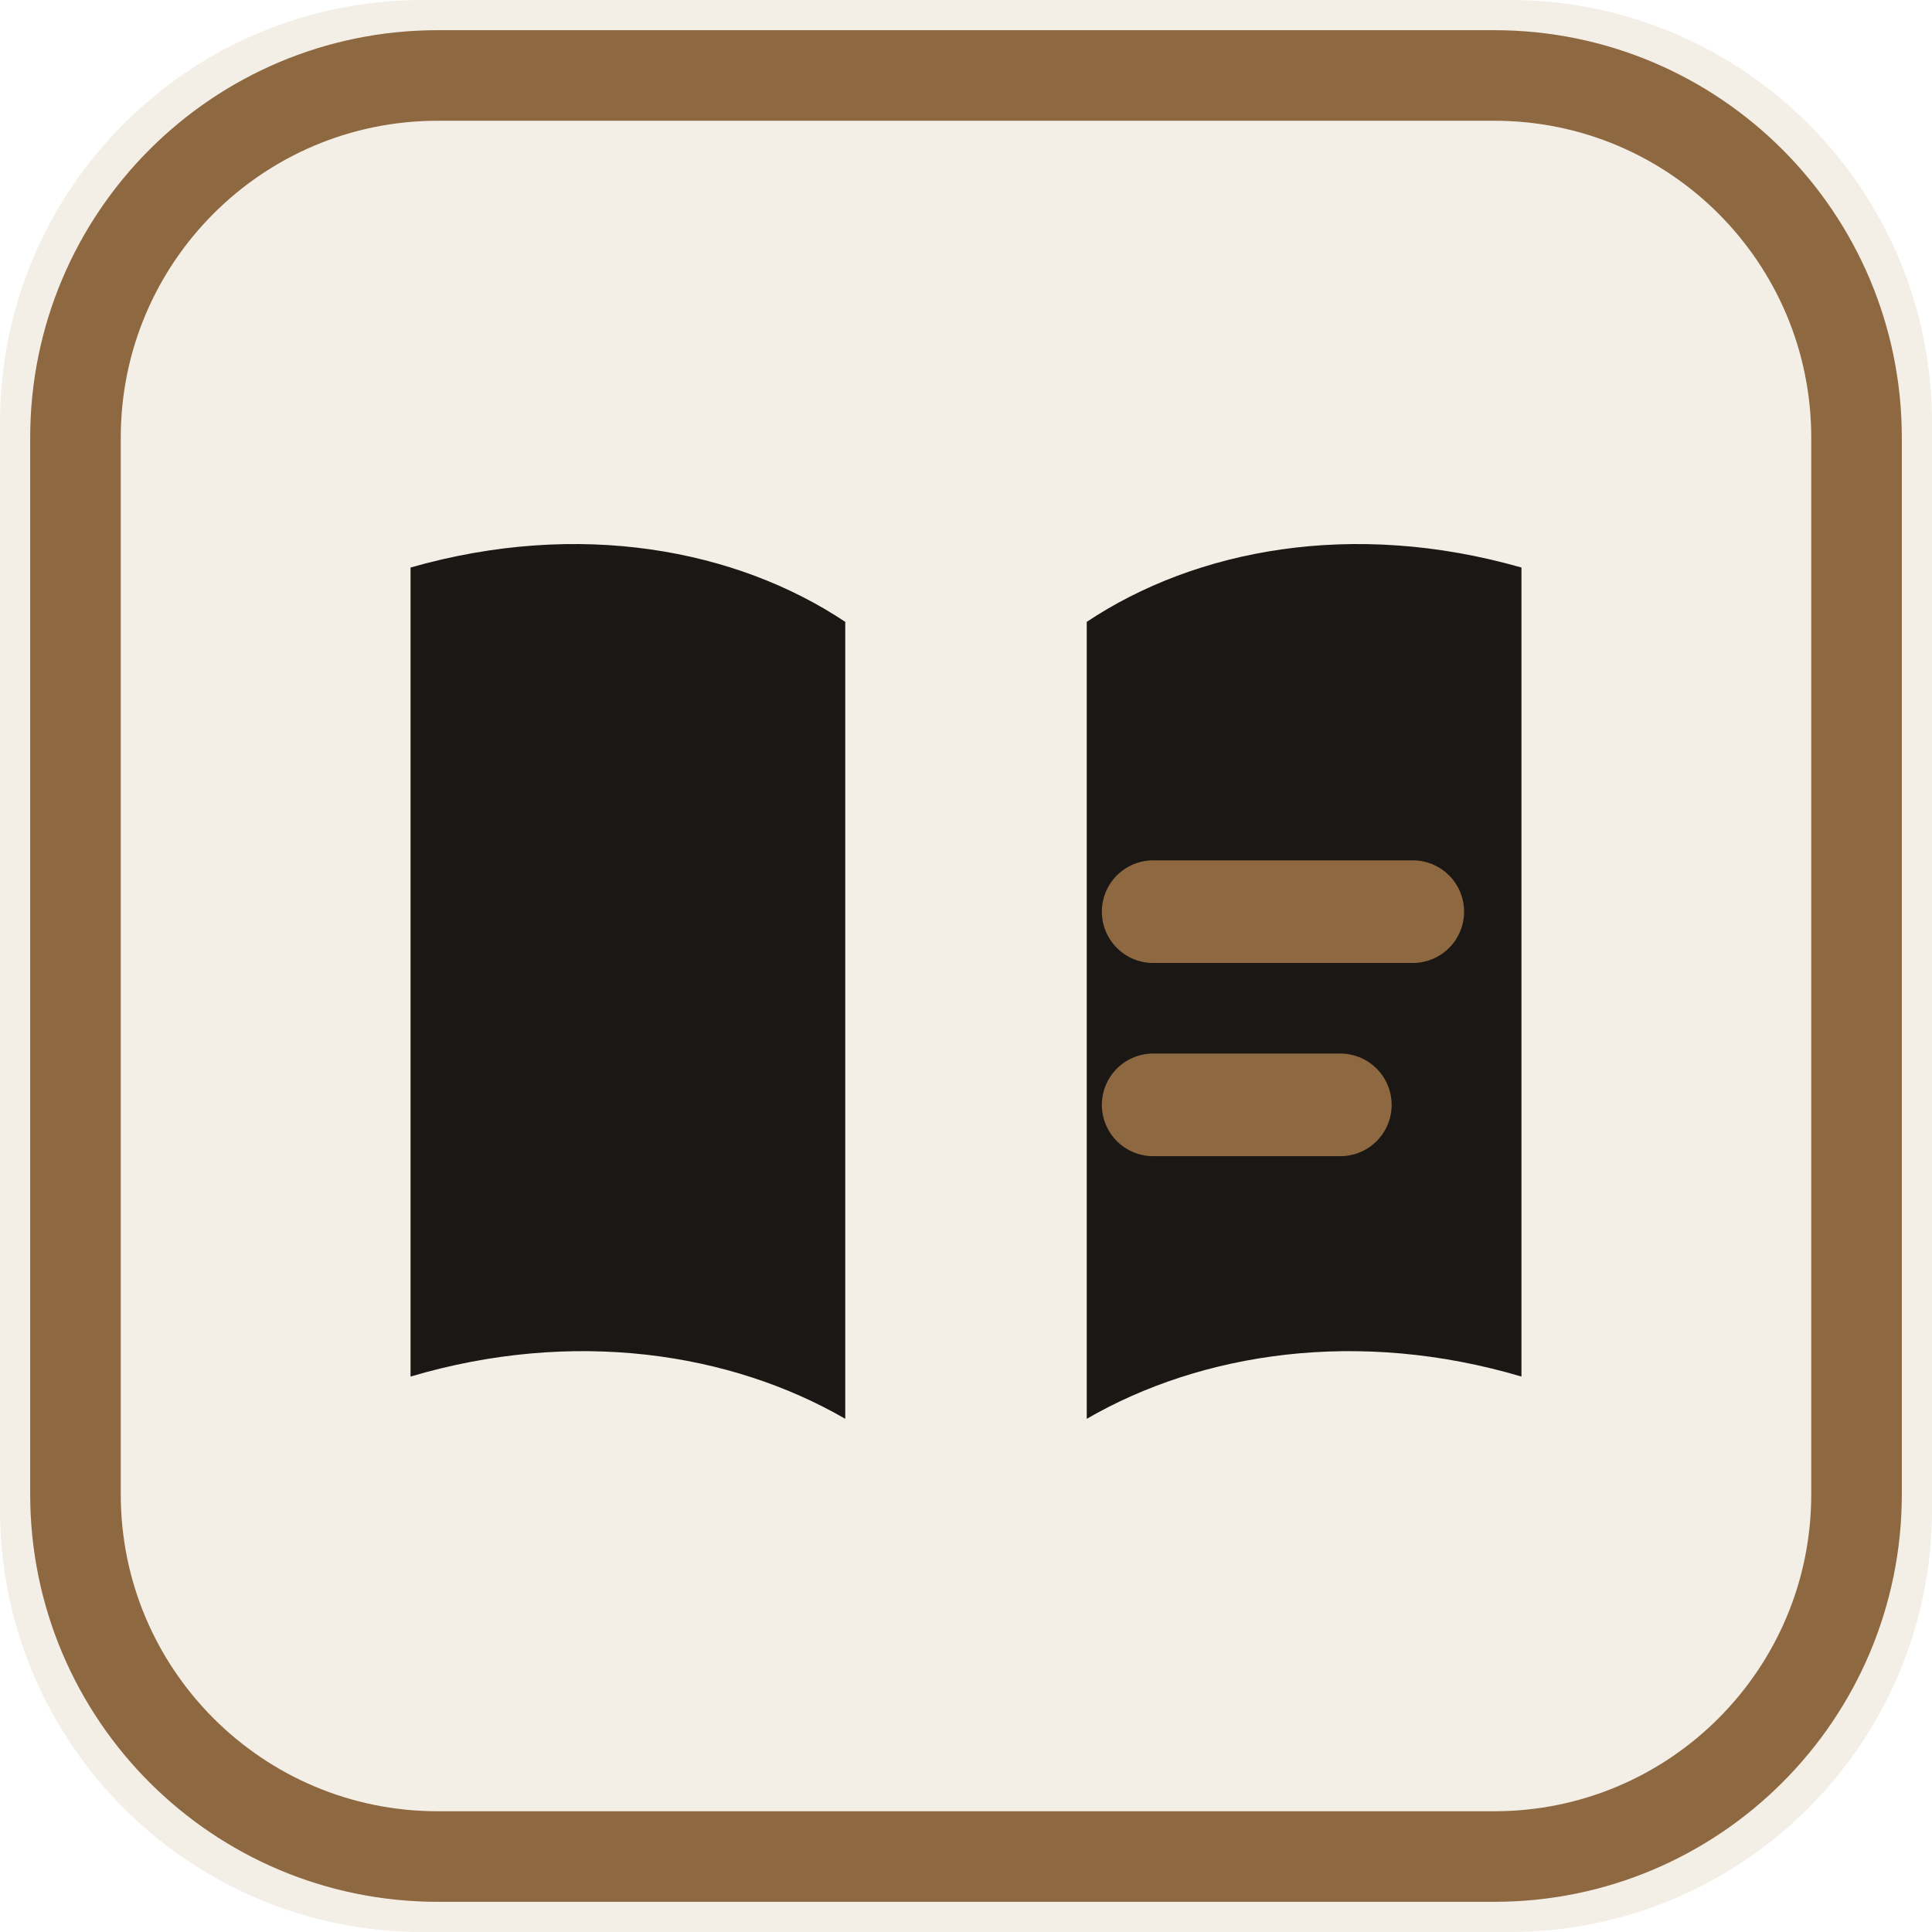
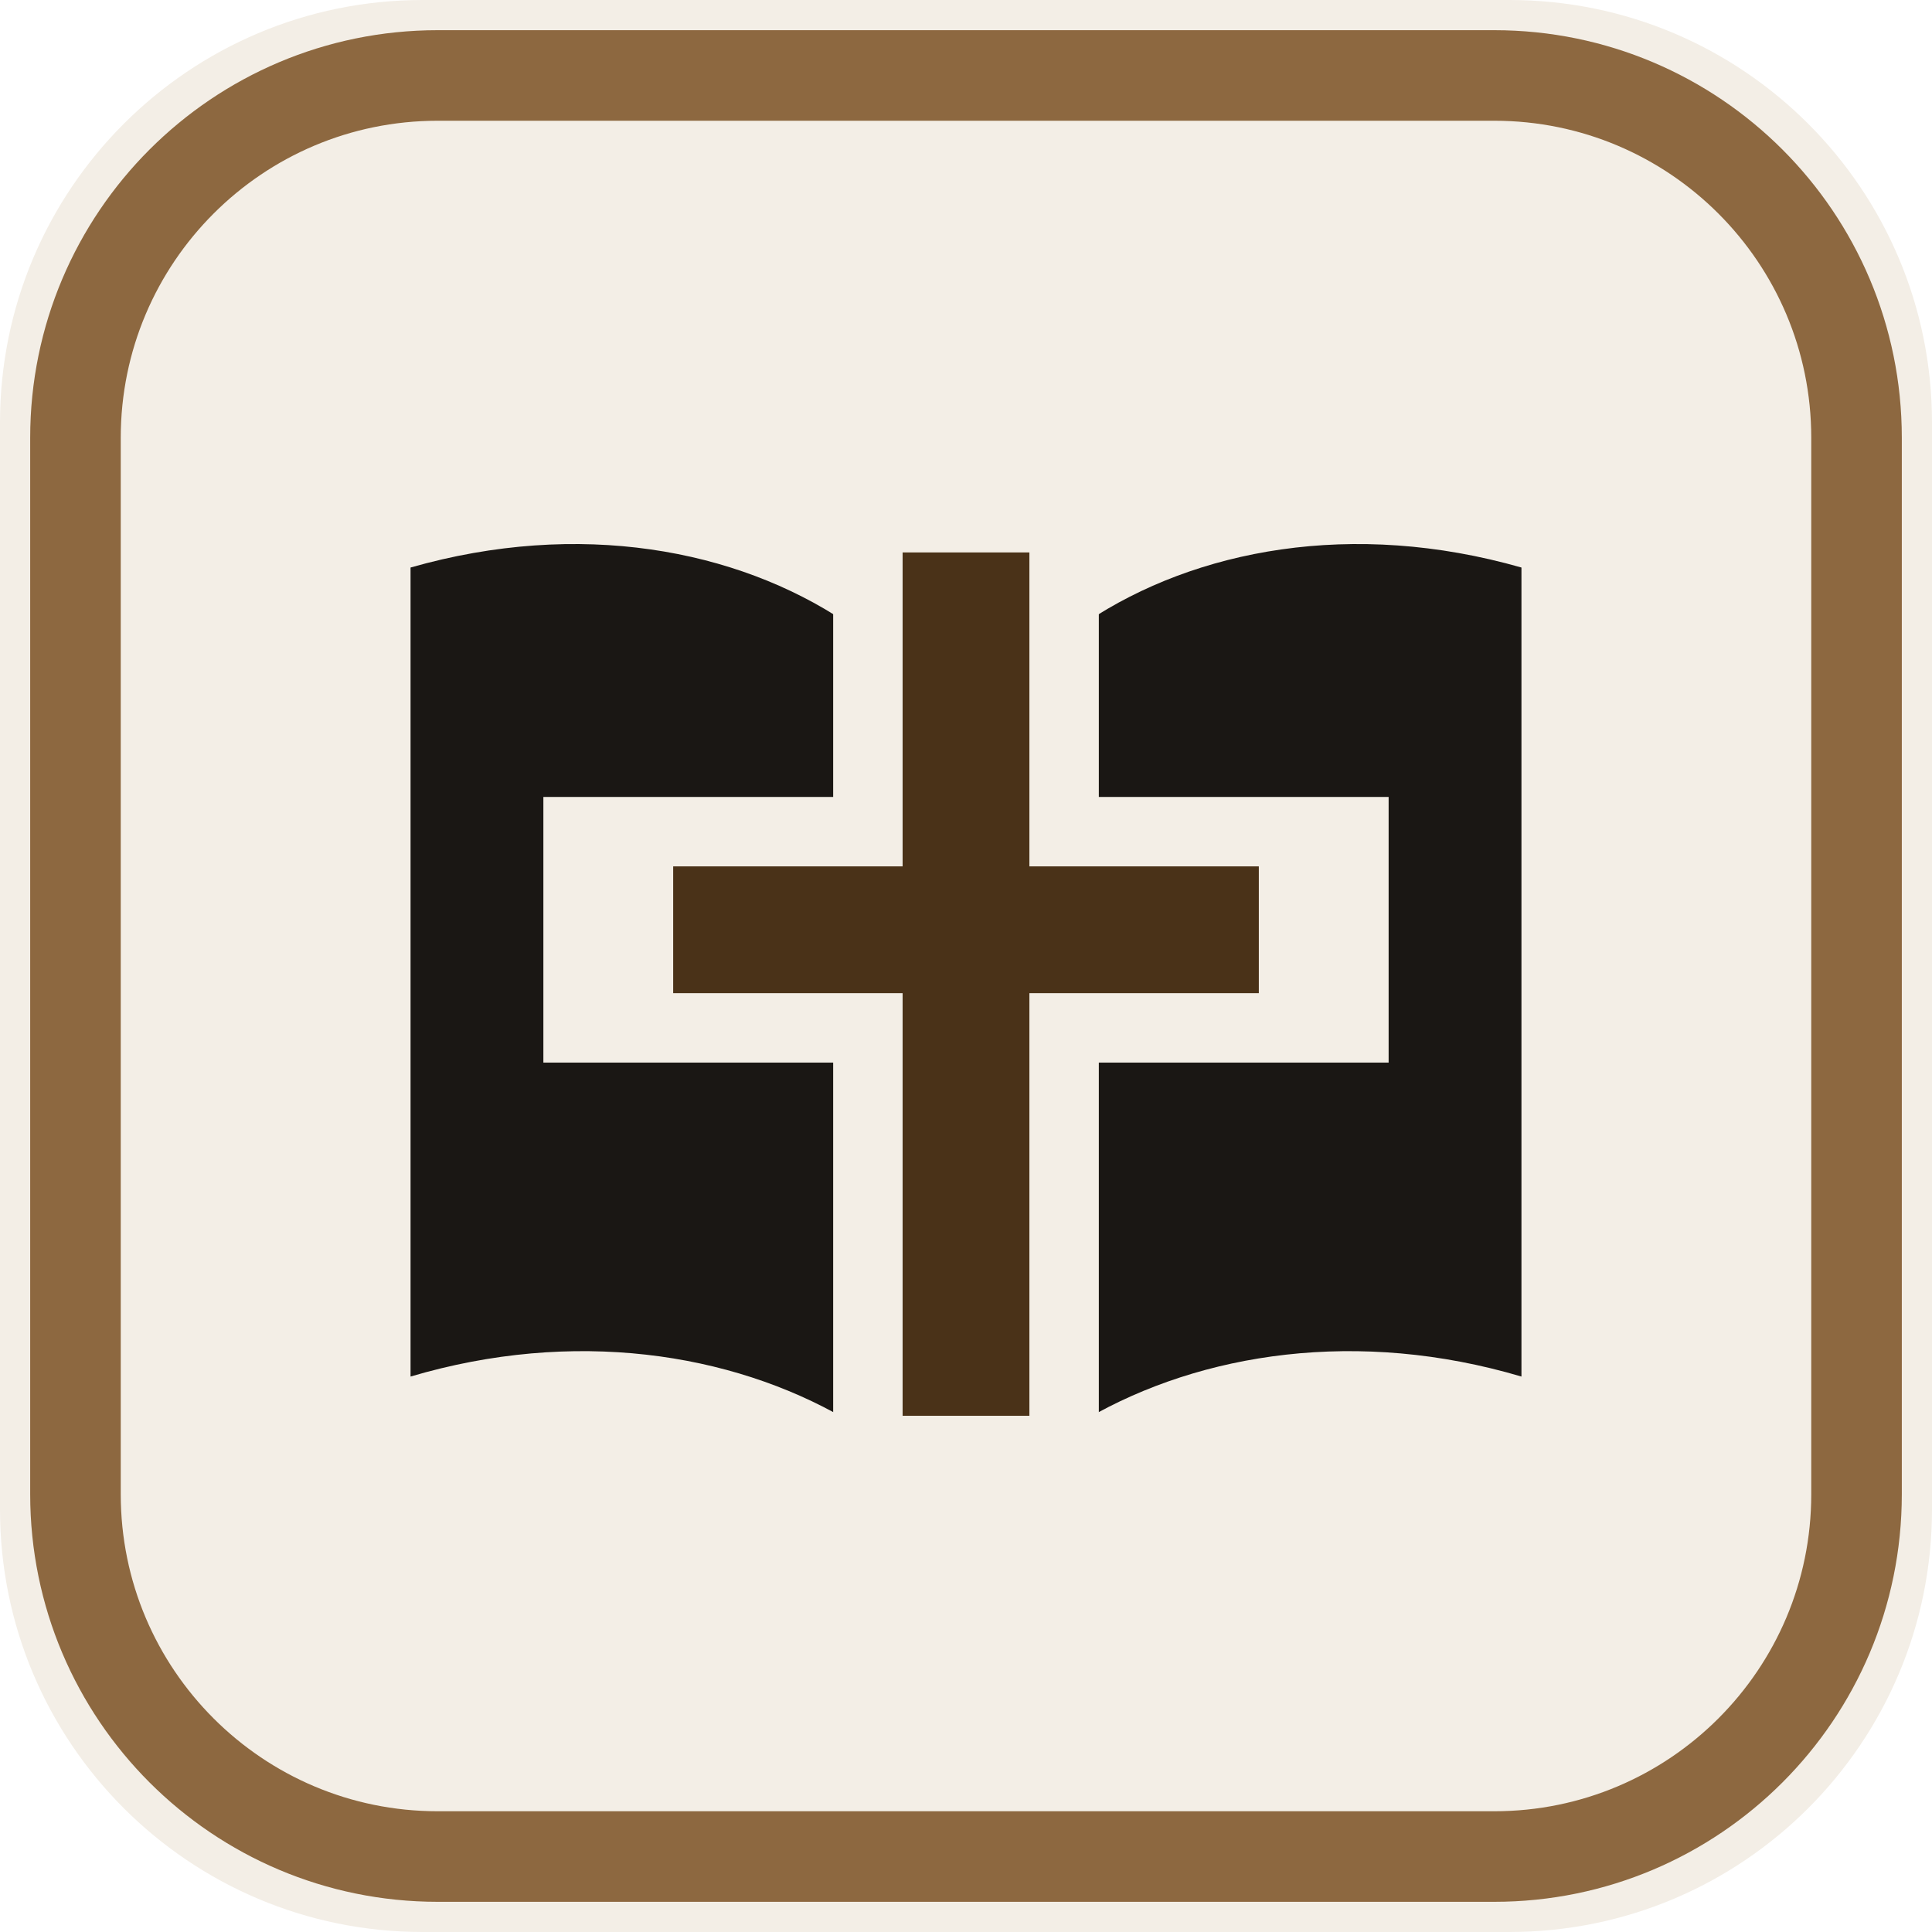
<svg xmlns="http://www.w3.org/2000/svg" viewBox="0 0 32 32">
  <rect width="32" height="32" rx="7" fill="#F3EEE6" />
  <rect x="1.25" y="1.25" width="29.5" height="29.5" rx="6" fill="none" stroke="#8D6840" stroke-width="1.5" />
  <path fill="#1A1714" d="M6.8 9.4c2.8-.8 5.4-.3 7.2.9v13.2c-1.9-1.1-4.5-1.5-7.2-.7V9.4z" />
  <path fill="#1A1714" d="M25.2 9.4c-2.8-.8-5.4-.3-7.2.9v13.2c1.9-1.1 4.5-1.5 7.2-.7V9.4z" />
-   <path fill="#F3EEE6" d="M15.2 10.6h1.6v12.2h-1.6z" />
-   <path stroke="#8D6840" stroke-width="1.7" stroke-linecap="round" d="M19.1 15.1h4.3M19.1 18.3h3.1" />
+   <path stroke="#F3EEE6" stroke-width="4.4" stroke-linecap="square" d="M16 9.2v14.2M11.2 15.4h9.6" />
+   <path stroke="#4A3218" stroke-width="2.1" stroke-linecap="square" d="M16 10.2v12.2M12.2 15.4h7.6" />
</svg>
